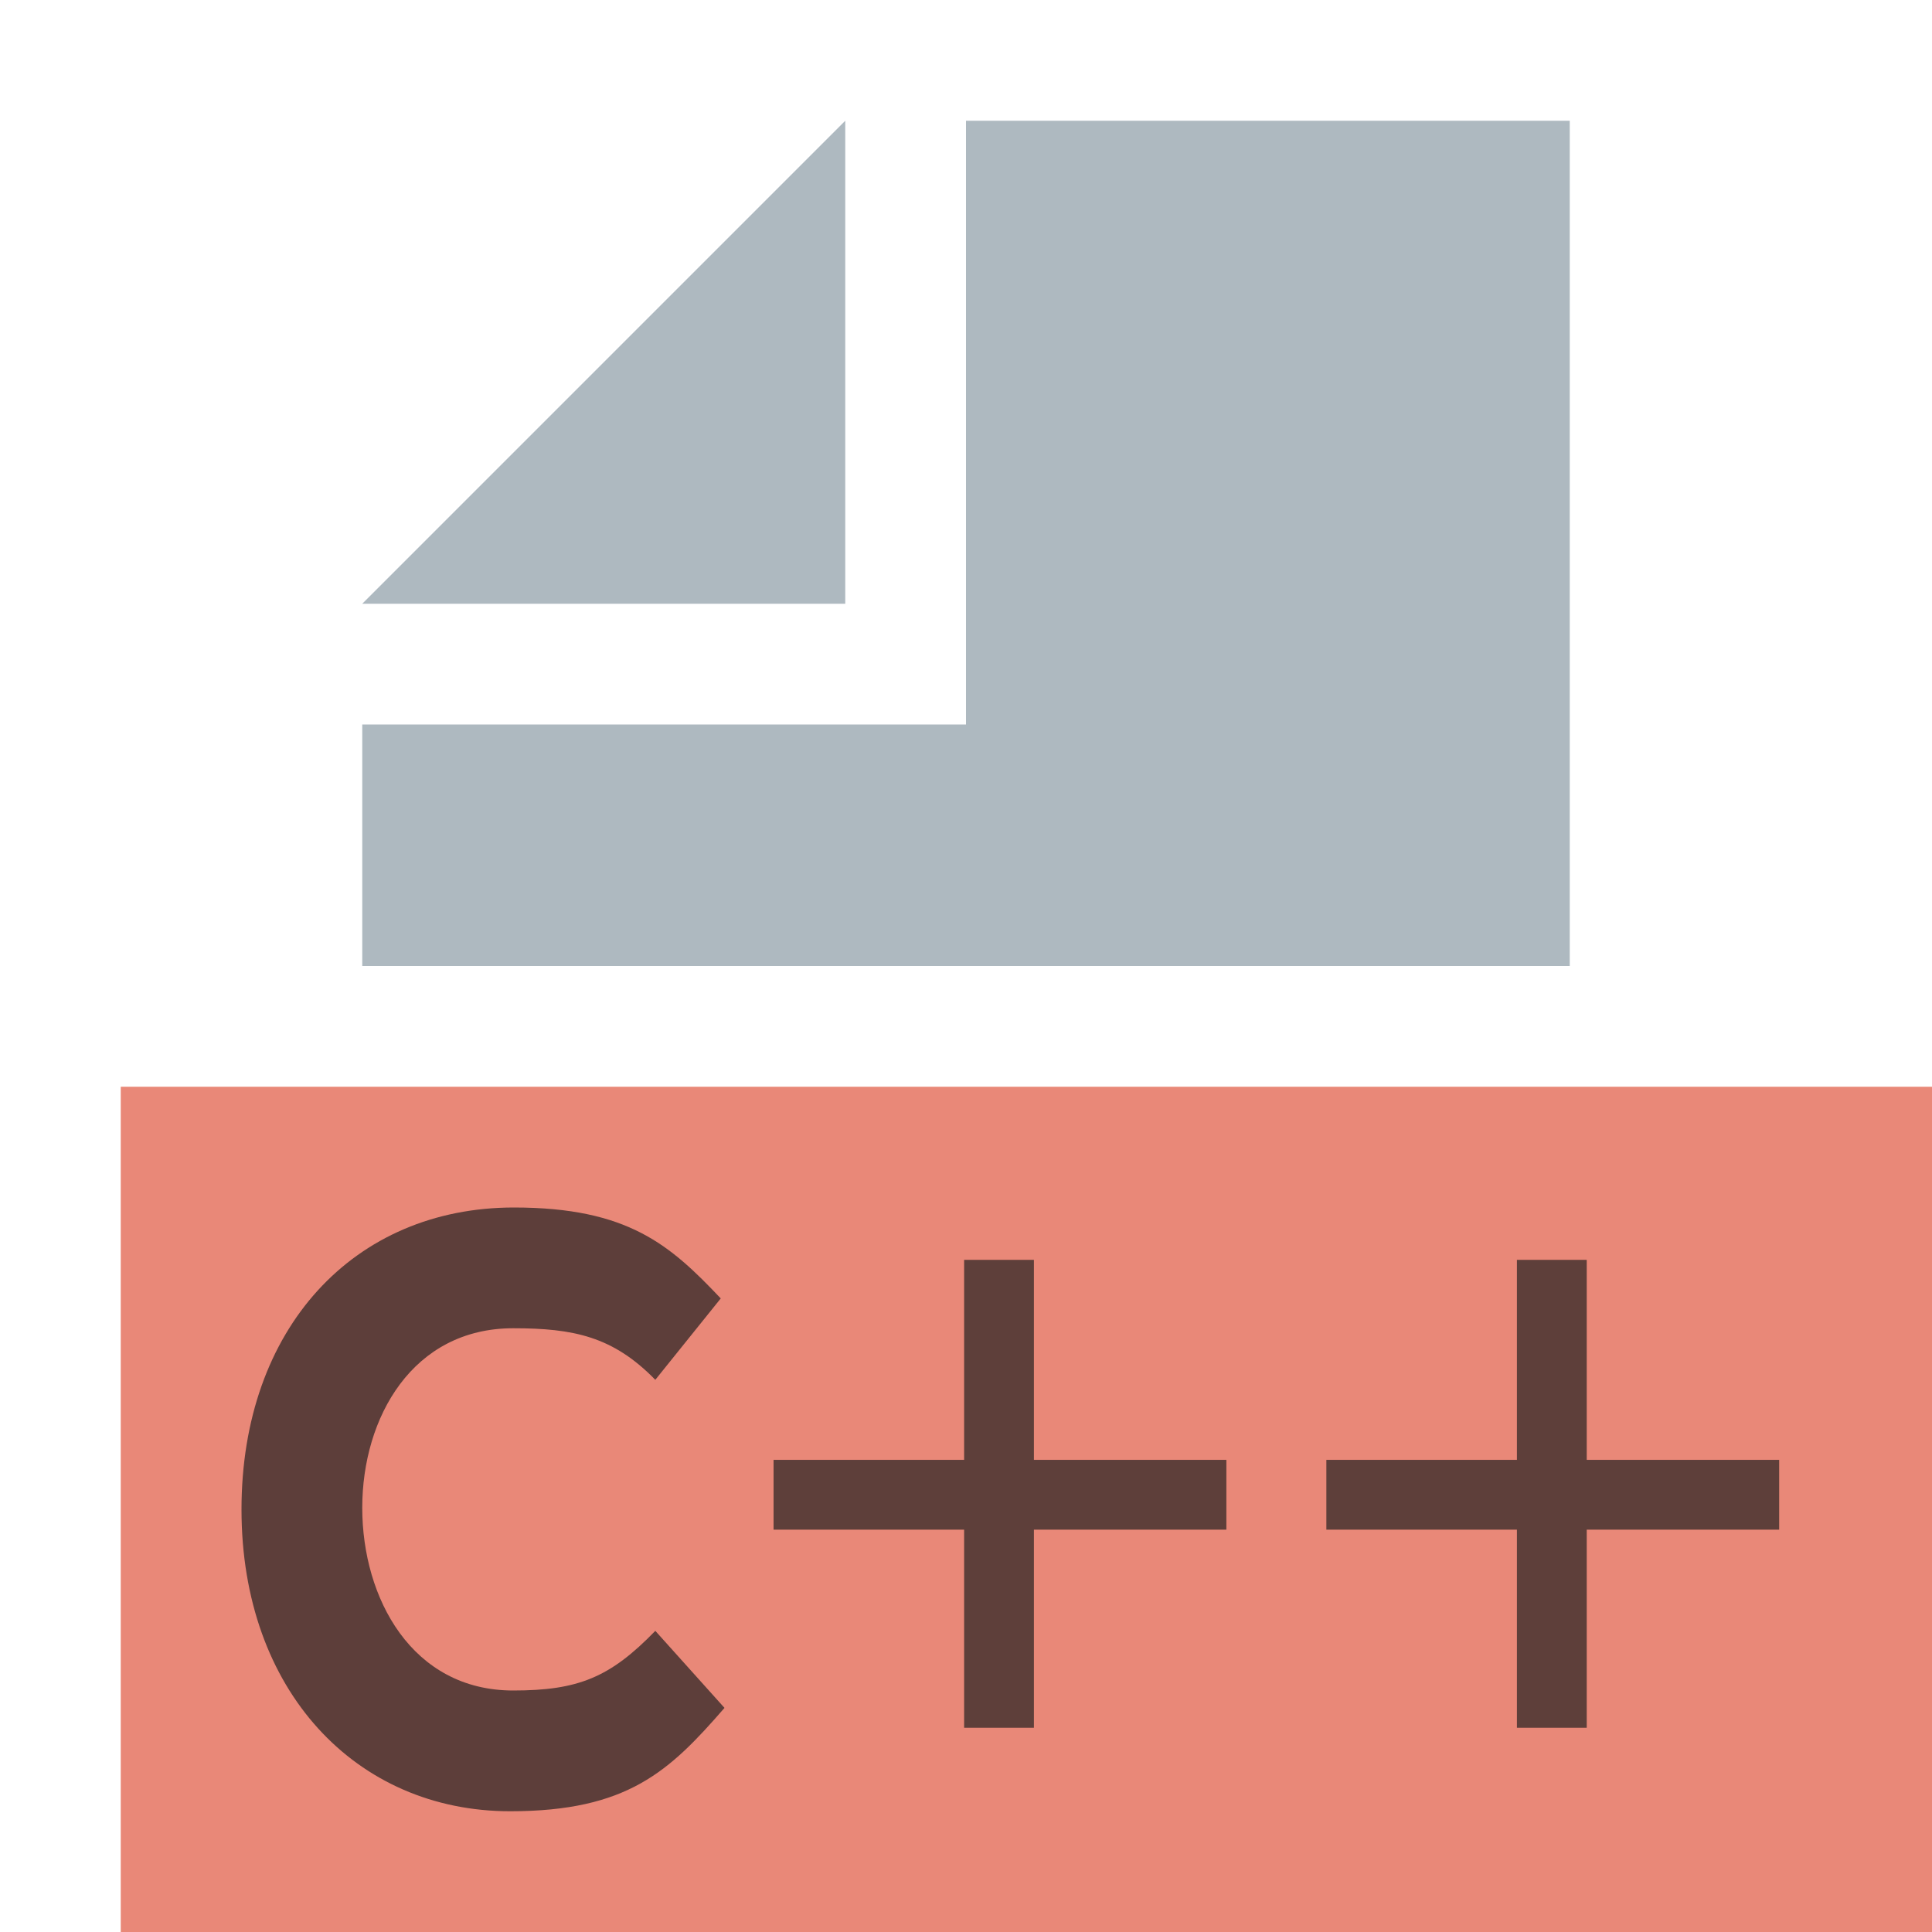
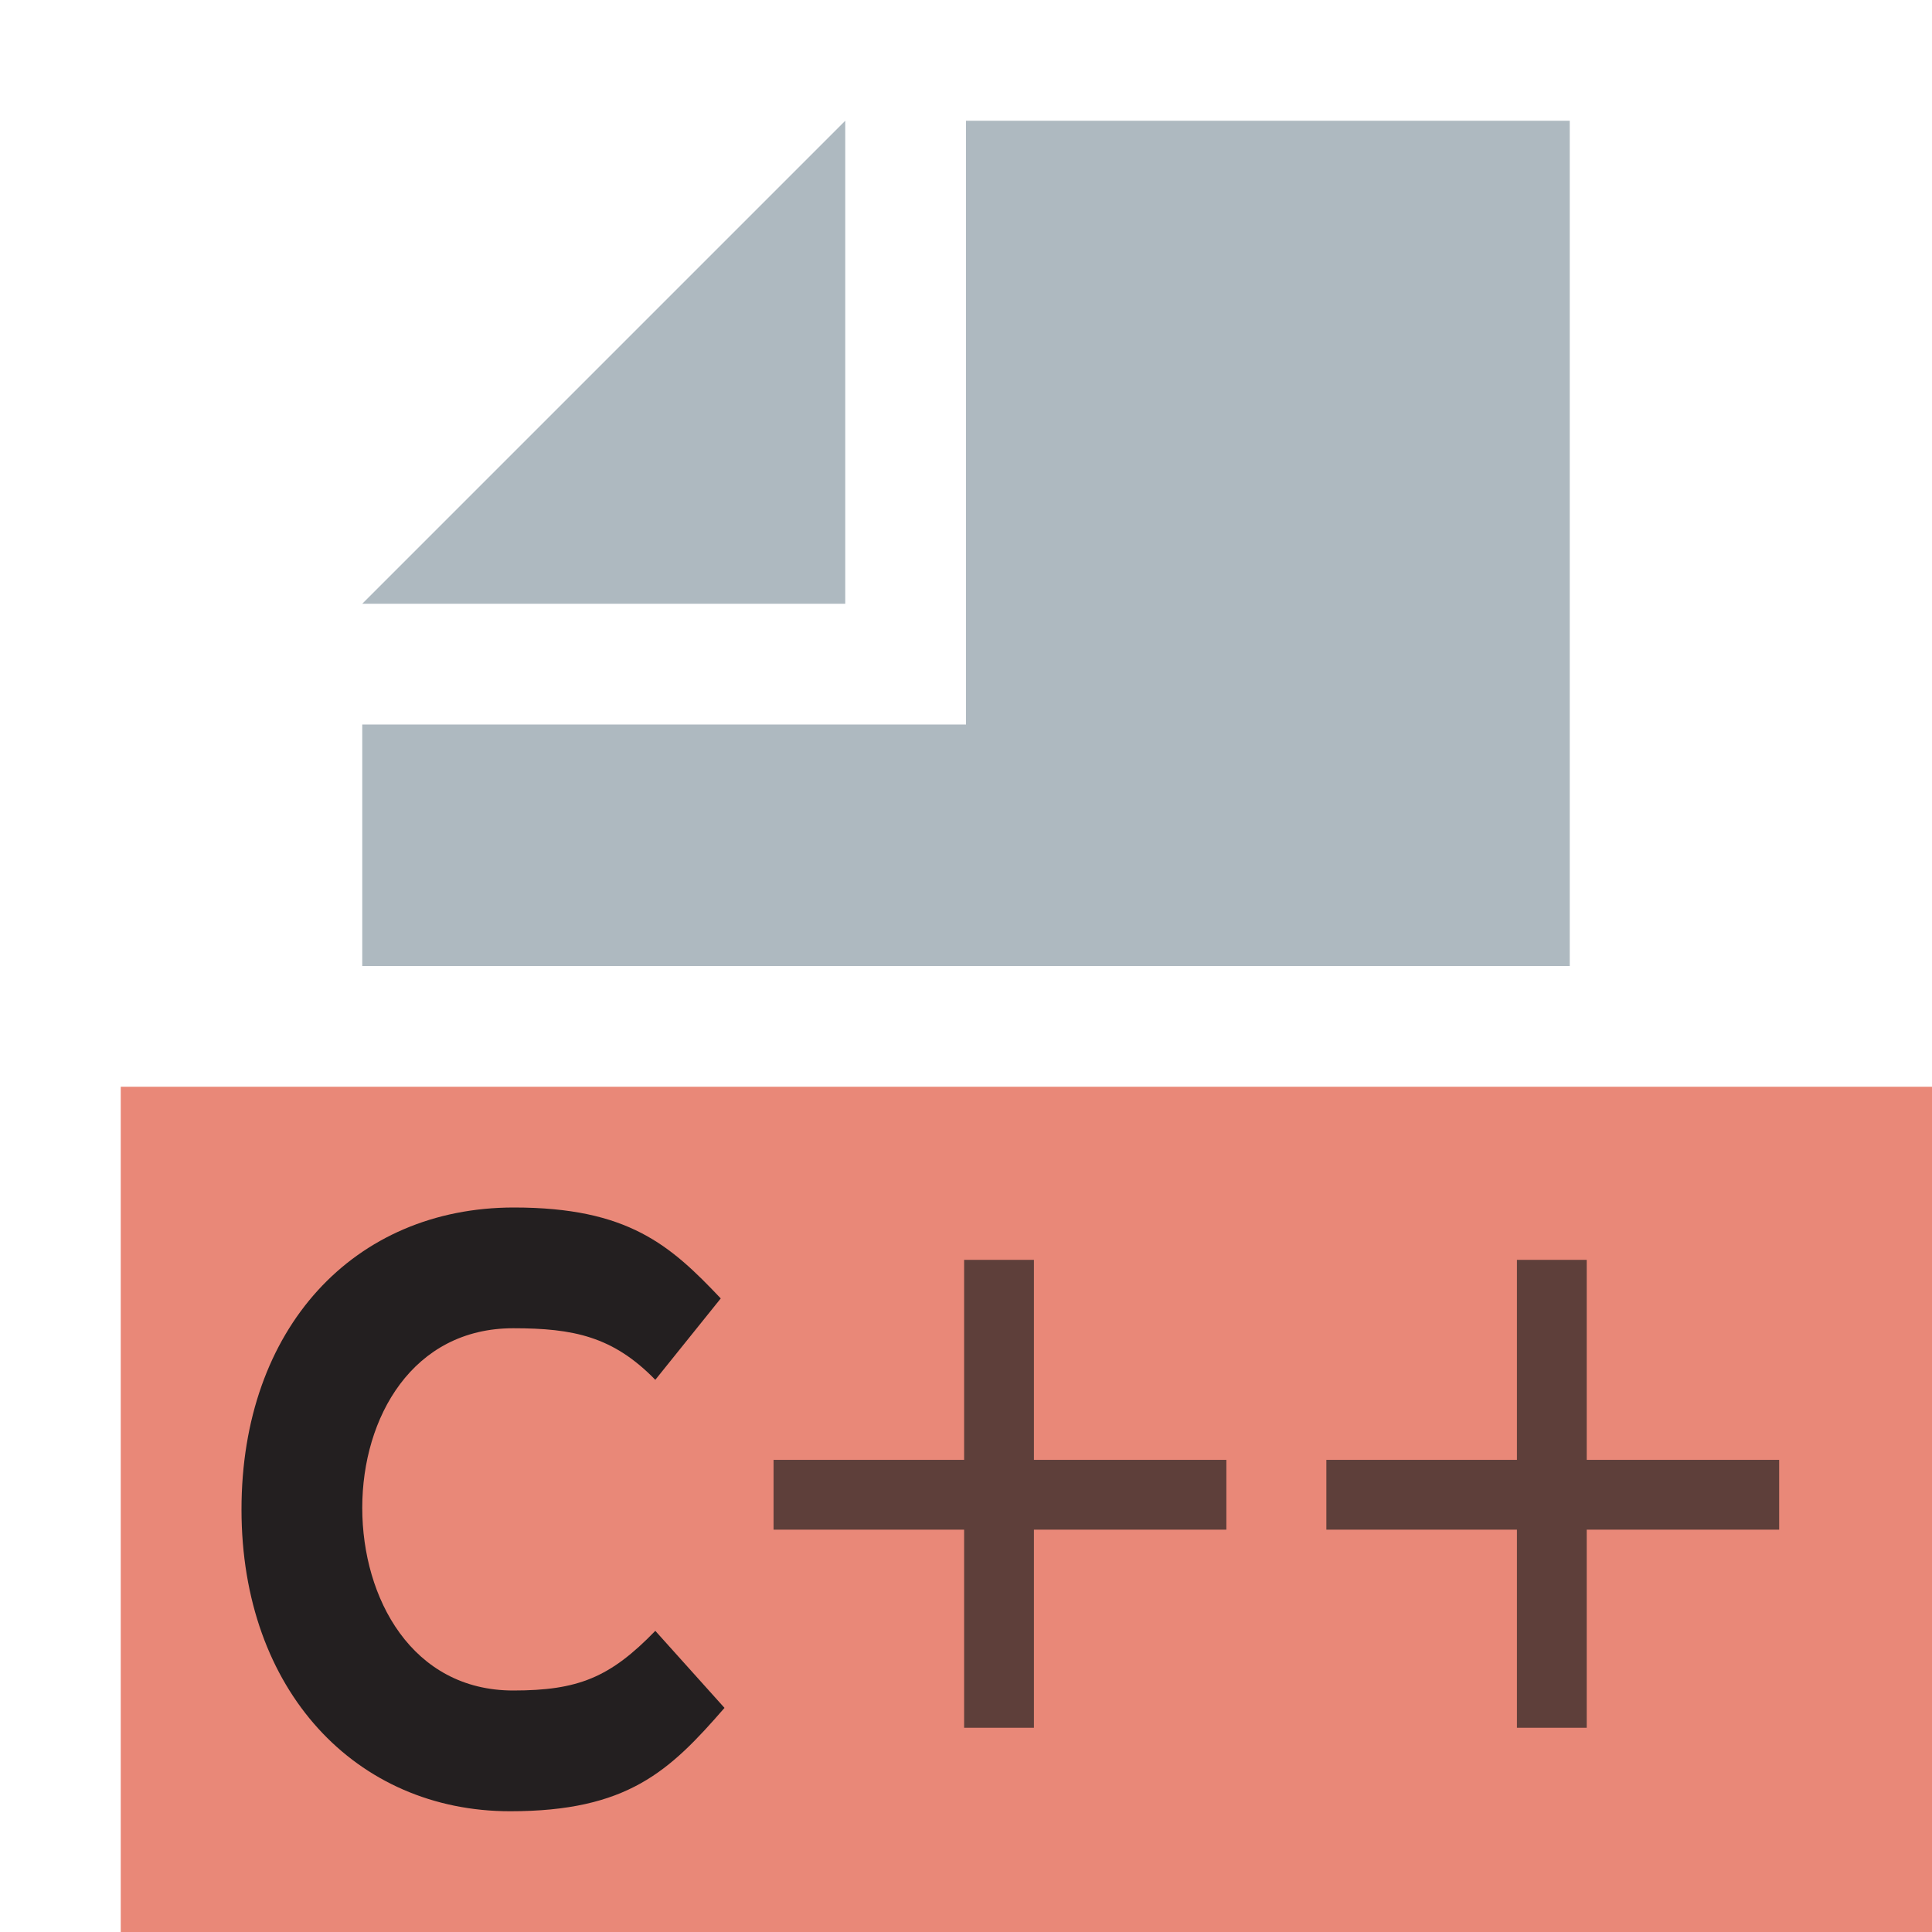
<svg xmlns="http://www.w3.org/2000/svg" width="16" height="16" viewBox="0 0 16 16">
  <g style="fill:none">
    <polygon points="7,5 7,1 3,5 " style="fill:#9aa7b0;fill-opacity:0.8" />
    <polygon points="3,6 3,8 13,8 13,1 8,1 8,6 " style="fill:#9aa7b0;fill-opacity:0.8" />
    <polygon points="16,9 1,9 1,16 16,16 " style="fill:#e05640;fill-opacity:0.7" />
-     <path fill="#231F20" fill-opacity=".7" d="M0,2.501 C0,1 0.931,2.02832126e-16 2.256,0 C3.202,0 3.55,0.311 3.969,0.753 L3.427,1.427 C3.077,1.068 2.75,1 2.25,1 C1.418,1 1,1.738 1,2.487 C1,3.236 1.412,4 2.25,4 C2.787,4 3.052,3.893 3.427,3.506 L4,4.144 C3.544,4.669 3.197,5 2.225,5 C0.949,5 7.35277938e-17,4.002 0,2.501 Z" transform="translate(2 10)" />
+     <path fill="#231F20" d="M0,2.501 C0,1 0.931,2.02832126e-16 2.256,0 C3.202,0 3.55,0.311 3.969,0.753 L3.427,1.427 C3.077,1.068 2.75,1 2.25,1 C1.418,1 1,1.738 1,2.487 C1,3.236 1.412,4 2.25,4 C2.787,4 3.052,3.893 3.427,3.506 L4,4.144 C3.544,4.669 3.197,5 2.225,5 C0.949,5 7.35277938e-17,4.002 0,2.501 Z" transform="translate(2 10)" />
  </g>
  <text style="font-size:8px;fill:#231F20;font-family:Sans;opacity:0.7" x="6" y="15">
    <tspan x="6" y="15.2">++</tspan>
  </text>
</svg>
